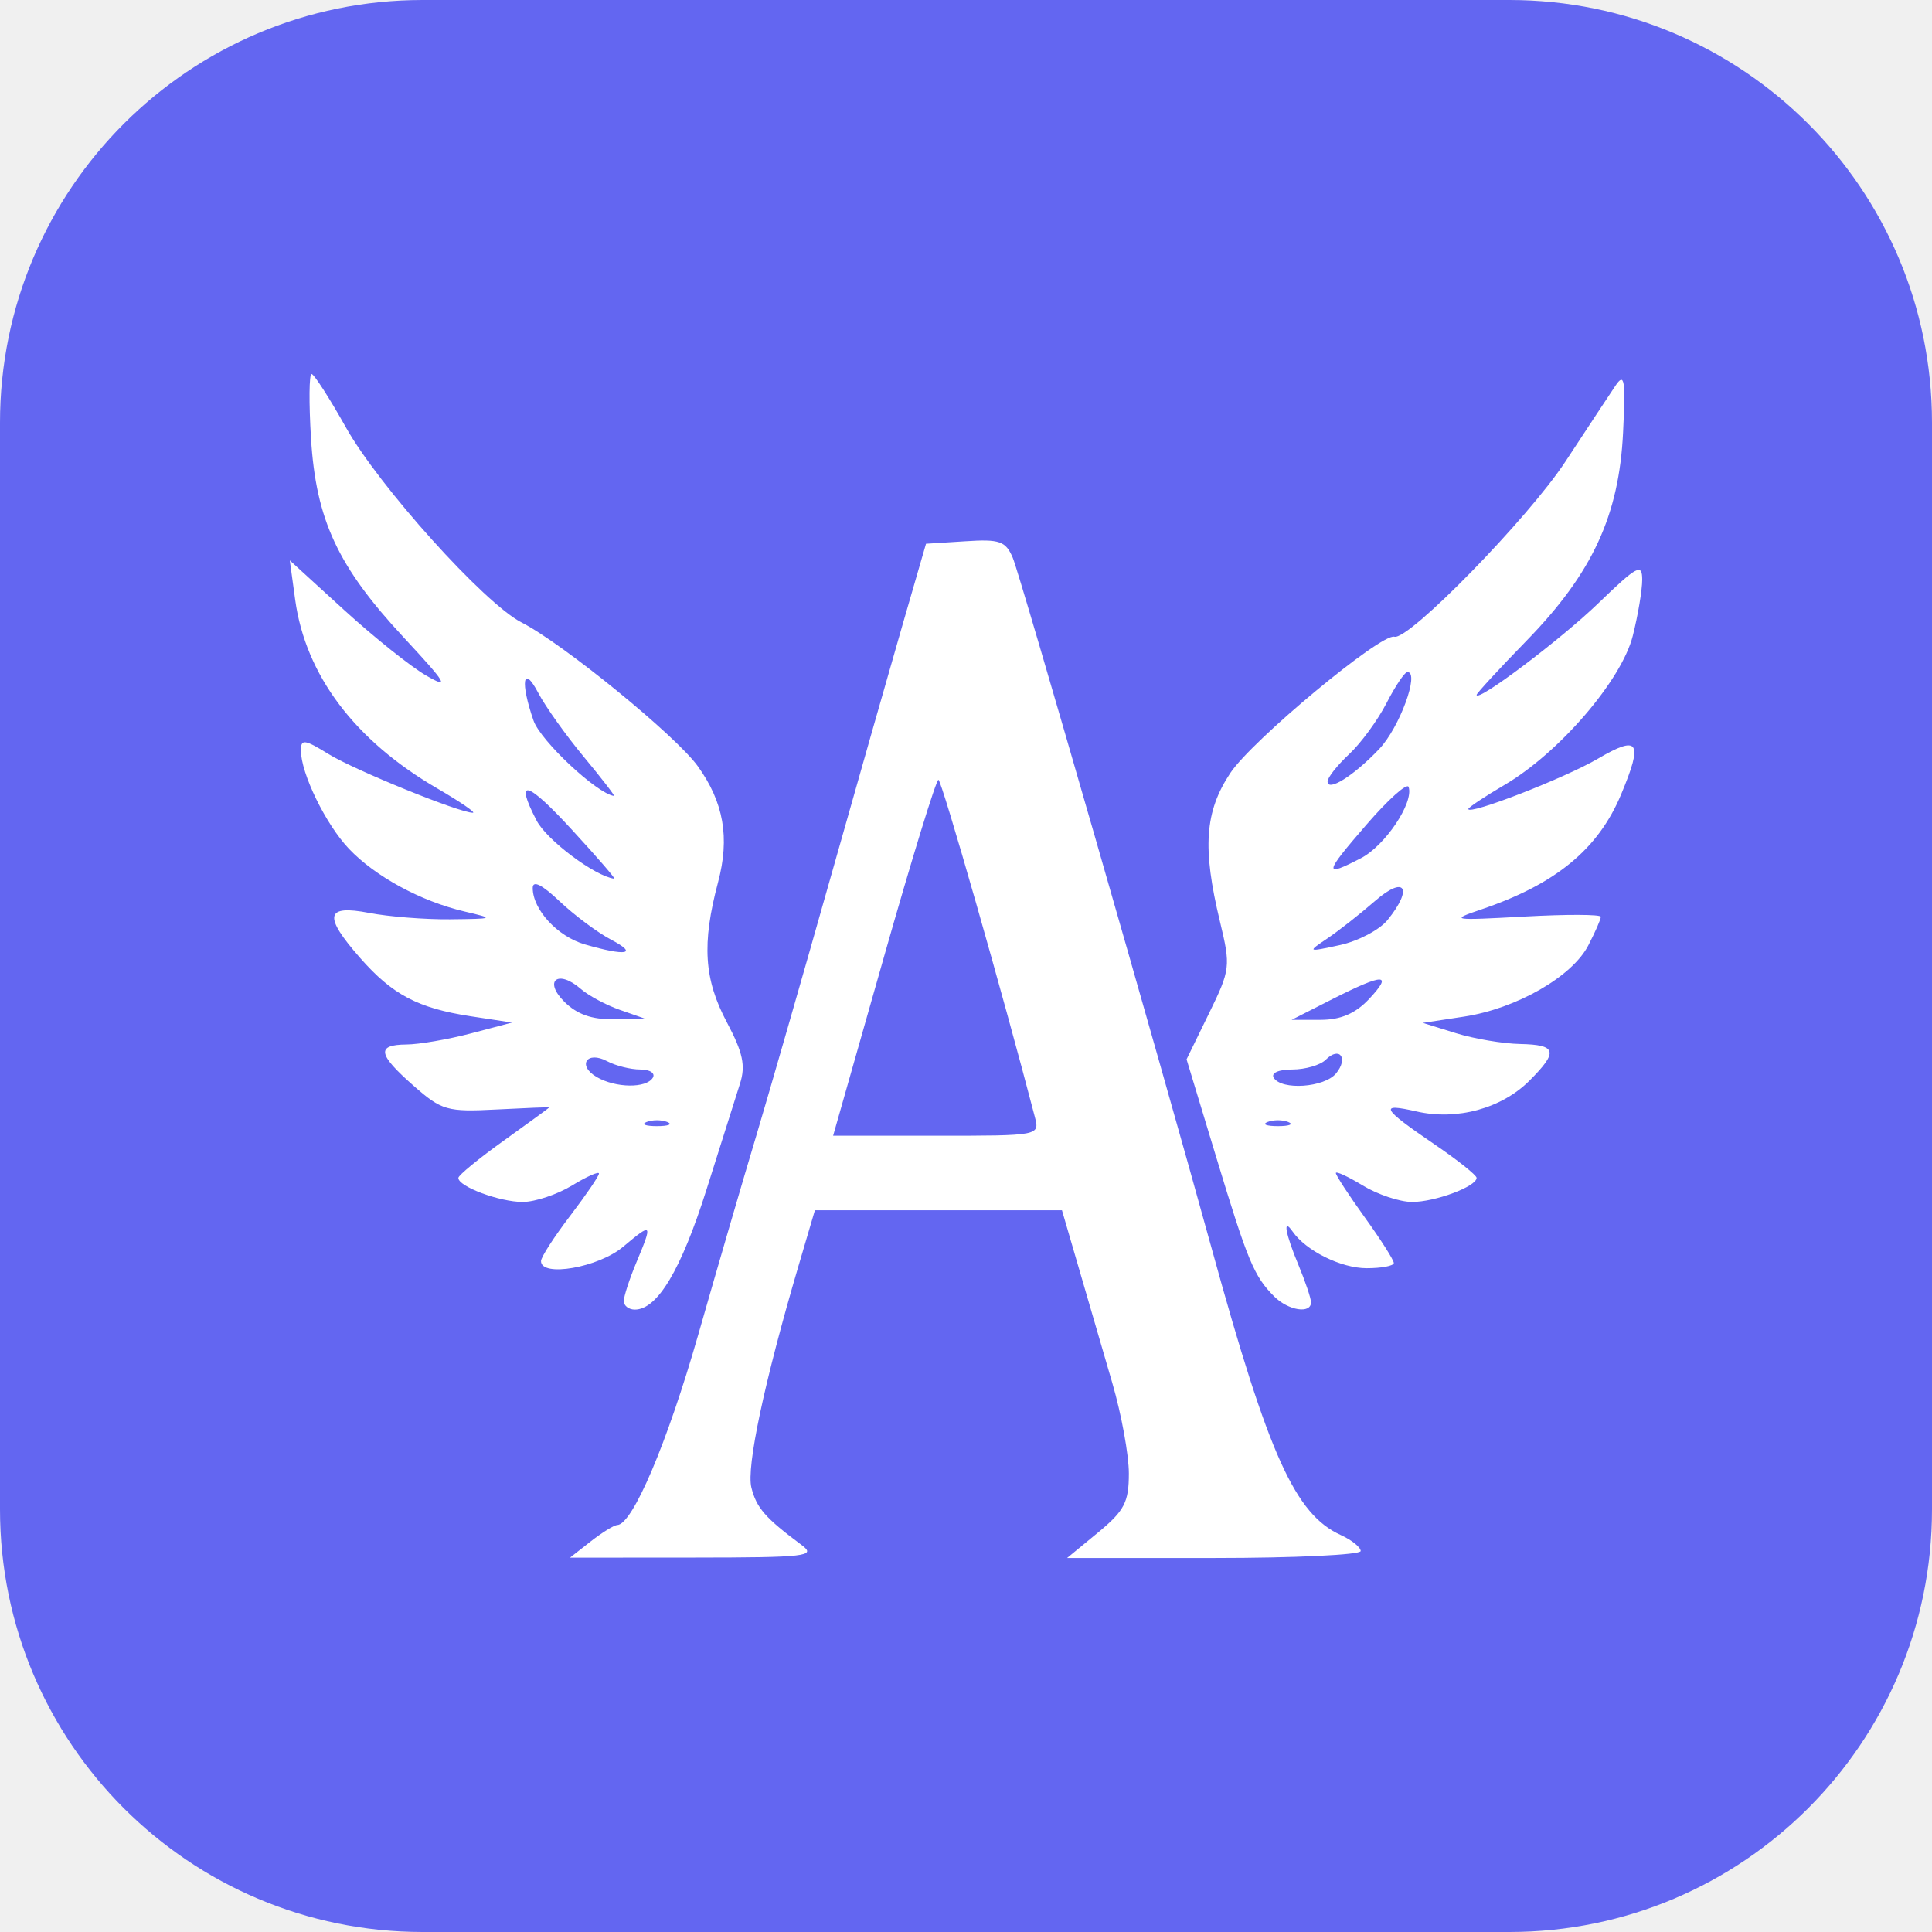
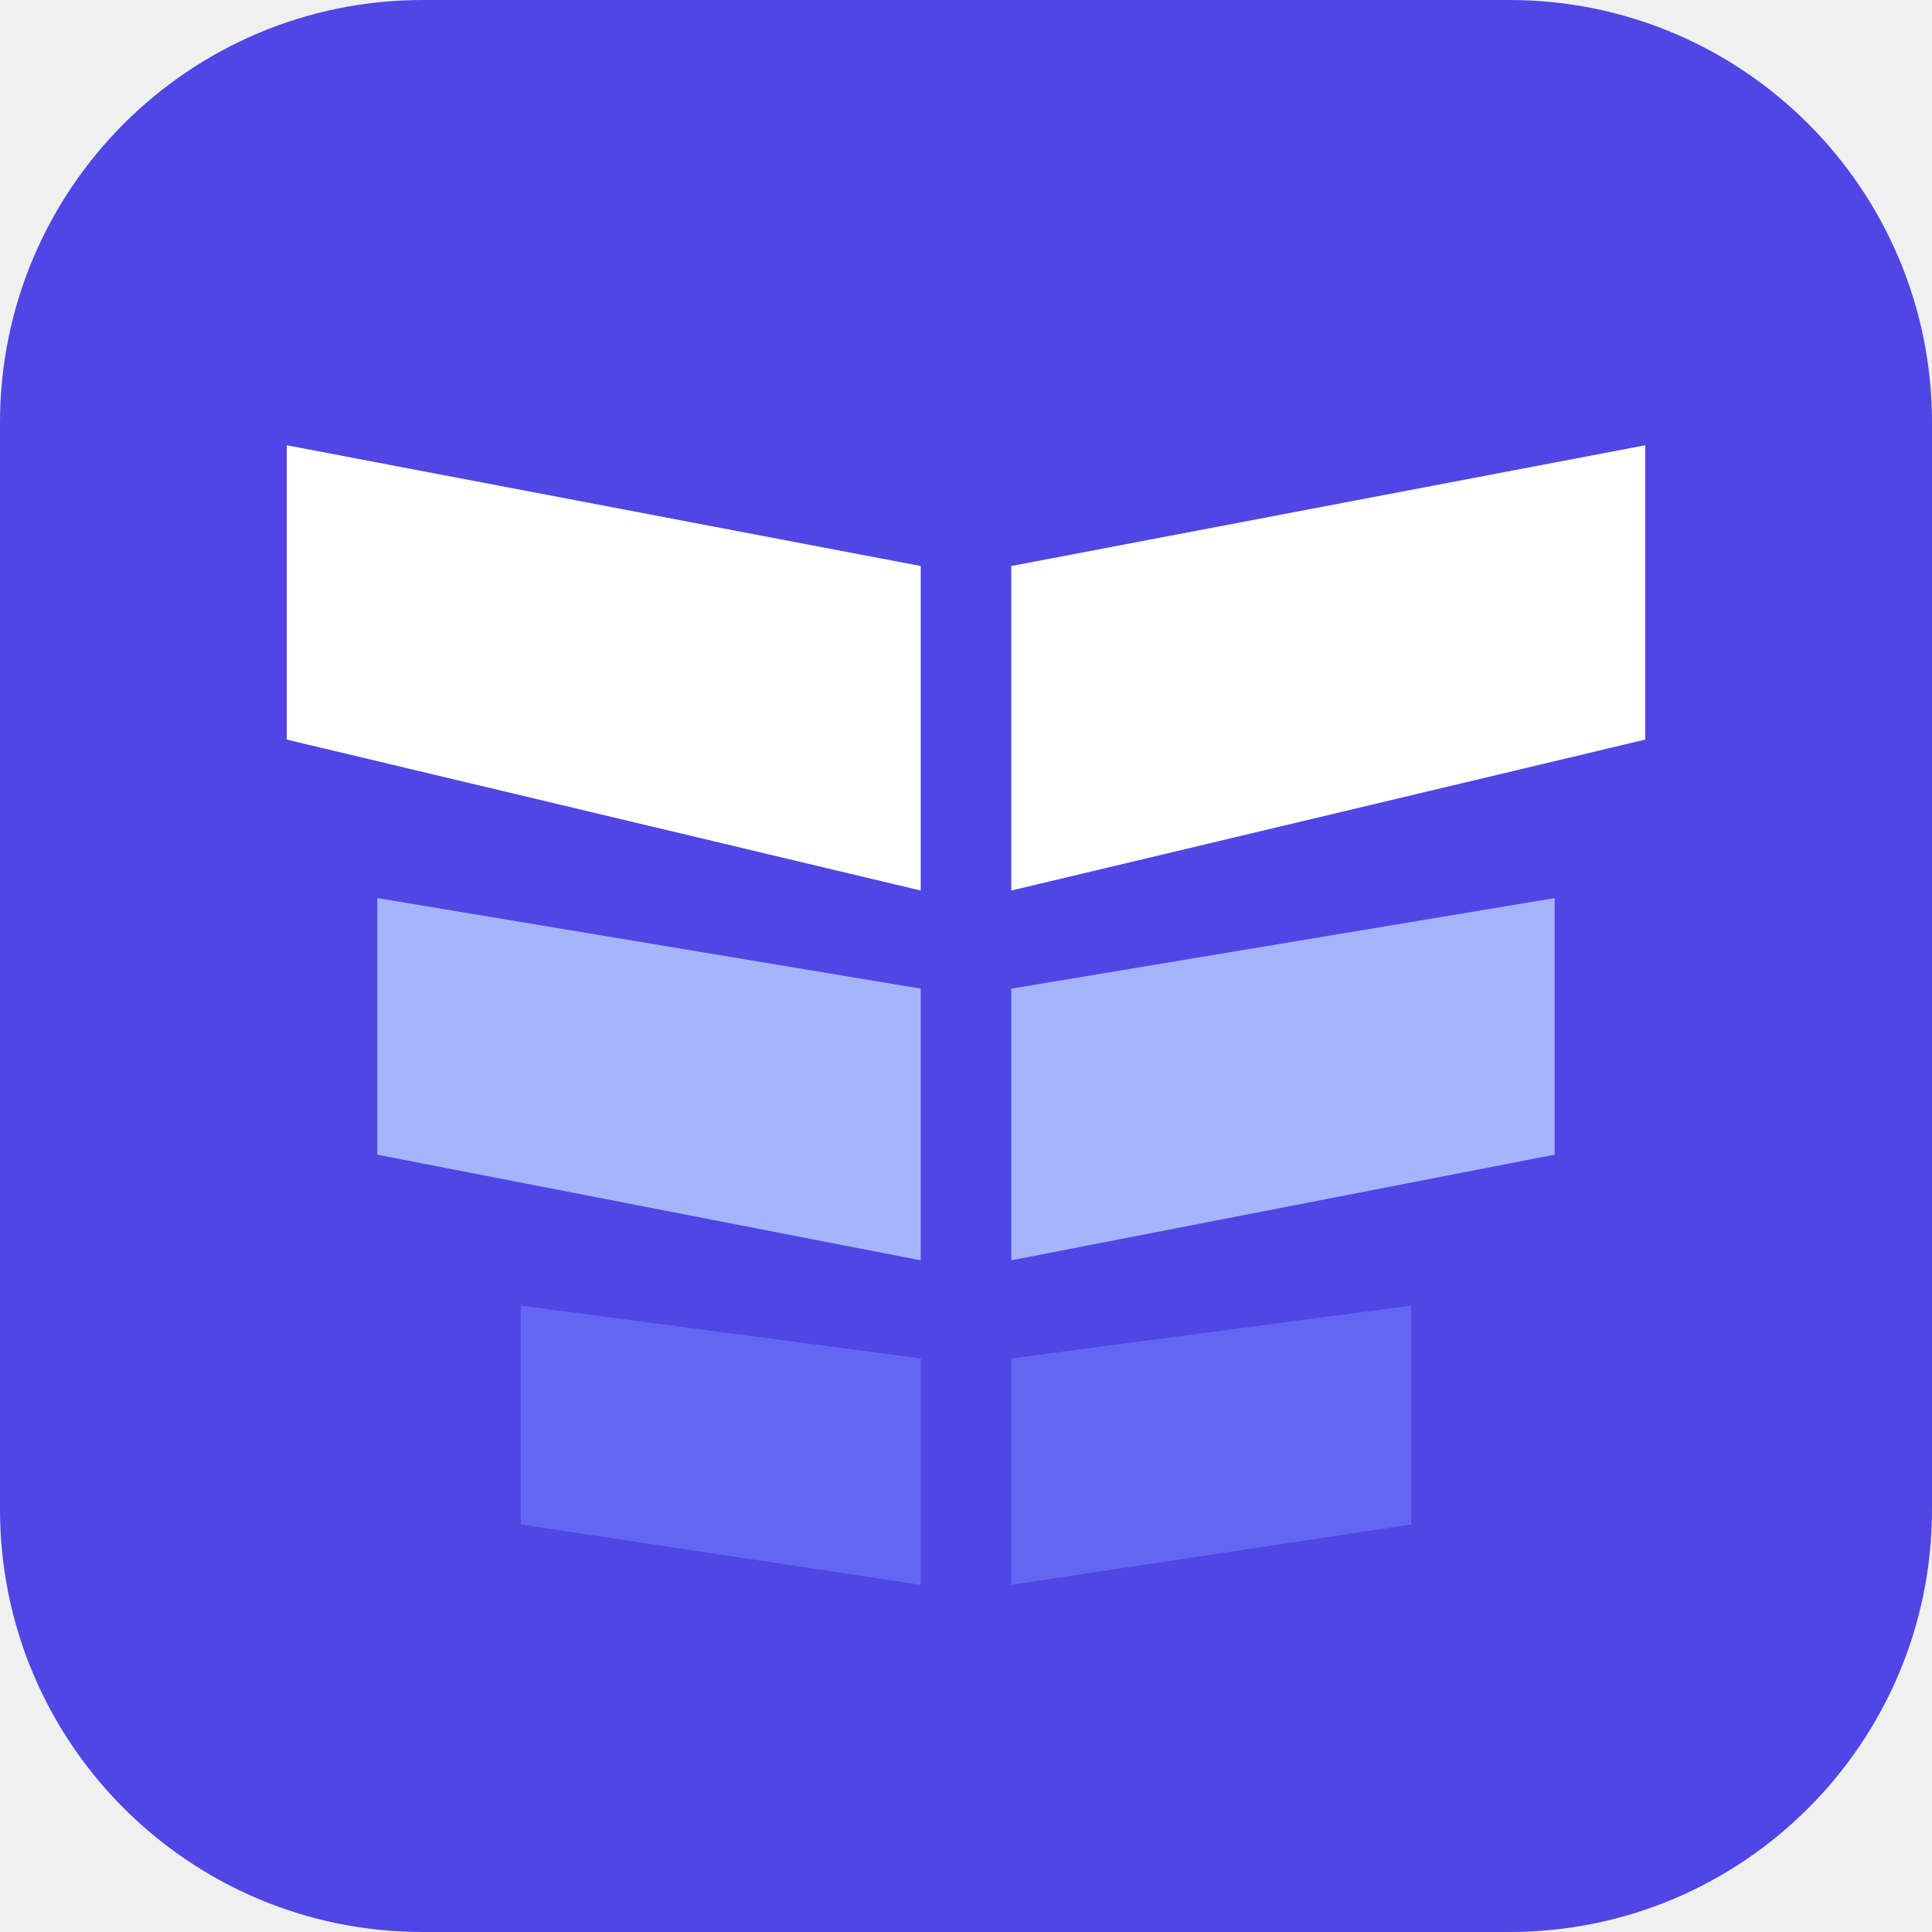
<svg xmlns="http://www.w3.org/2000/svg" viewBox="0 0 512 512">
-   <rect width="512" height="512" rx="112" fill="#6366f1" />
-   <g transform="translate(256,256) scale(2.1942) translate(-107.33,-100.5)">
-     <path d="M 62.00 170.00 C63.38,168.92 64.82,168.03 65.21,168.02 C67.06,167.96 71.24,158.14 75.00,145.00 C77.28,137.02 80.43,126.22 82.00,121.00 C83.56,115.78 87.58,101.82 90.92,90.00 C94.27,78.18 98.24,64.22 99.75,59.00 L 102.50 49.50 L 107.25 49.20 C111.40,48.93 112.12,49.18 112.98,51.20 C113.89,53.34 130.66,111.56 137.07,134.86 C143.89,159.62 147.09,166.72 152.60,169.23 C153.92,169.83 155.00,170.70 155.00,171.16 C155.00,171.62 147.02,172.00 137.27,172.00 L 119.54 172.00 L 123.27 168.93 C126.46,166.30 127.00,165.27 127.00,161.79 C127.00,159.55 126.10,154.63 125.00,150.86 C123.90,147.09 122.08,140.85 120.96,137.00 L 118.92 130.00 L 104.00 130.00 L 89.08 130.00 L 87.09 136.75 C82.96,150.78 80.79,161.01 81.41,163.50 C82.03,165.96 83.09,167.17 87.50,170.45 C89.30,171.79 88.01,171.94 74.50,171.95 L 59.50 171.96 L 62.00 170.00 ZM 115.65 118.75 C111.83,104.05 104.39,78.02 104.00,78.01 C103.72,78.01 100.75,87.68 97.39,99.51 L 91.28 121.00 L 103.76 121.00 C116.20,121.00 116.23,120.99 115.65,118.75 ZM 66.00 140.97 C66.00,140.40 66.68,138.32 67.50,136.35 C69.52,131.51 69.46,131.44 65.92,134.41 C62.94,136.92 56.00,138.13 56.00,136.14 C56.00,135.67 57.58,133.22 59.50,130.70 C61.42,128.18 63.00,125.87 63.00,125.57 C63.00,125.27 61.54,125.92 59.75,127.01 C57.96,128.10 55.28,128.99 53.80,129.00 C51.00,129.00 45.98,127.13 46.02,126.09 C46.03,125.77 48.51,123.73 51.52,121.58 C54.53,119.42 57.00,117.62 57.00,117.58 C57.00,117.53 54.13,117.65 50.63,117.83 C44.67,118.14 44.01,117.95 40.63,114.98 C36.28,111.16 36.08,110.01 39.75,109.98 C41.26,109.97 44.75,109.37 47.50,108.65 L 52.50 107.33 L 47.51 106.57 C41.13,105.59 38.06,103.97 34.15,99.52 C29.68,94.43 29.96,93.07 35.25,94.09 C37.59,94.54 41.97,94.89 45.00,94.86 C50.41,94.80 50.44,94.78 46.73,93.91 C41.47,92.67 35.98,89.69 32.80,86.34 C30.00,83.39 27.00,77.24 27.00,74.45 C27.00,73.06 27.46,73.12 30.35,74.91 C33.50,76.85 46.19,82.01 47.77,81.99 C48.17,81.99 46.25,80.67 43.50,79.07 C33.51,73.27 27.56,65.37 26.31,56.26 L 25.66 51.51 L 32.23 57.51 C35.84,60.80 40.30,64.37 42.15,65.43 C45.01,67.08 44.61,66.41 39.44,60.84 C31.45,52.26 28.82,46.61 28.22,36.75 C27.96,32.49 27.99,29.00 28.29,29.00 C28.58,29.00 30.44,31.89 32.42,35.42 C36.39,42.52 49.17,56.72 53.64,59.00 C58.65,61.56 72.26,72.66 74.93,76.36 C78.07,80.73 78.82,85.00 77.38,90.40 C75.41,97.81 75.68,102.10 78.46,107.32 C80.39,110.96 80.73,112.54 80.03,114.72 C79.54,116.25 77.72,122.00 75.99,127.50 C72.92,137.20 70.06,142.00 67.33,142.00 C66.60,142.00 66.00,141.54 66.00,140.97 ZM 71.25 119.34 C70.56,119.06 69.44,119.06 68.75,119.34 C68.06,119.62 68.62,119.84 70.00,119.84 C71.38,119.84 71.94,119.62 71.25,119.34 ZM 69.50 114.00 C69.84,113.45 69.16,113.00 67.99,113.00 C66.82,113.00 65.03,112.55 63.99,112.00 C61.54,110.69 60.33,112.51 62.73,113.91 C65.01,115.24 68.71,115.29 69.50,114.00 ZM 65.50 105.79 C63.85,105.21 61.74,104.08 60.81,103.27 C58.06,100.87 56.26,102.26 58.81,104.81 C60.33,106.33 62.15,106.98 64.75,106.92 L 68.50 106.84 L 65.50 105.79 ZM 64.50 97.34 C62.85,96.48 60.04,94.38 58.25,92.69 C56.11,90.66 55.00,90.11 55.00,91.08 C55.00,93.69 58.00,96.94 61.29,97.89 C66.29,99.34 67.80,99.08 64.50,97.34 ZM 59.85 84.17 C54.30,78.11 52.74,77.67 55.46,82.92 C56.68,85.29 62.52,89.66 64.85,89.96 C65.05,89.98 62.80,87.38 59.85,84.17 ZM 61.18 75.25 C59.01,72.64 56.52,69.15 55.66,67.50 C53.82,64.01 53.47,66.18 55.10,70.87 C55.96,73.31 62.73,79.66 64.81,79.96 C64.98,79.98 63.34,77.86 61.18,75.25 ZM 144.56 140.42 C142.11,137.97 141.36,136.16 137.54,123.55 L 133.97 111.77 L 136.66 106.26 C139.27,100.93 139.31,100.56 138.00,95.12 C135.86,86.25 136.16,81.86 139.25,77.20 C141.86,73.25 157.48,60.27 159.07,60.73 C160.78,61.22 175.25,46.40 179.73,39.57 C182.35,35.58 185.07,31.45 185.78,30.40 C186.86,28.80 187.00,29.67 186.69,36.05 C186.21,46.07 182.99,53.03 175.07,61.17 C171.73,64.60 169.00,67.57 169.00,67.75 C169.00,68.73 179.19,61.05 183.75,56.64 C188.39,52.16 189.00,51.83 189.00,53.84 C189.00,55.09 188.49,58.14 187.86,60.63 C186.51,65.99 178.96,74.77 172.37,78.63 C169.97,80.04 168.00,81.35 168.00,81.54 C168.00,82.33 179.65,77.81 183.67,75.45 C188.61,72.56 189.13,73.37 186.45,79.78 C183.68,86.41 178.53,90.64 169.50,93.69 C165.72,94.97 166.01,95.01 174.75,94.53 C179.84,94.25 184.00,94.26 184.00,94.56 C184.00,94.86 183.32,96.41 182.49,98.01 C180.54,101.79 173.81,105.64 167.50,106.61 L 162.50 107.37 L 166.50 108.61 C168.70,109.29 172.19,109.88 174.25,109.92 C178.69,110.01 178.90,110.83 175.37,114.36 C172.01,117.71 166.63,119.18 161.76,118.07 C157.14,117.01 157.49,117.66 163.93,122.05 C166.72,123.95 169.00,125.77 169.00,126.09 C169.00,127.13 163.99,129.00 161.20,129.00 C159.72,128.99 157.04,128.10 155.25,127.01 C153.46,125.92 152.00,125.25 152.00,125.51 C152.00,125.78 153.57,128.19 155.50,130.87 C157.43,133.55 159.00,136.02 159.00,136.37 C159.00,136.72 157.53,137.00 155.72,137.00 C152.63,137.00 148.39,134.90 146.77,132.56 C145.54,130.80 145.91,132.85 147.50,136.65 C148.32,138.63 149.00,140.64 149.00,141.12 C149.00,142.55 146.27,142.12 144.56,140.42 ZM 146.25 119.34 C145.56,119.06 144.44,119.06 143.75,119.34 C143.06,119.62 143.62,119.84 145.00,119.84 C146.38,119.84 146.94,119.62 146.25,119.34 ZM 152.02 113.48 C153.55,111.63 152.45,110.15 150.78,111.82 C150.13,112.47 148.31,113.00 146.74,113.00 C145.09,113.00 144.14,113.42 144.50,114.00 C145.45,115.54 150.60,115.18 152.02,113.48 ZM 156.00 104.50 C158.96,101.34 157.81,101.35 151.58,104.50 L 146.66 107.00 L 150.16 107.00 C152.59,107.00 154.36,106.24 156.00,104.50 ZM 158.25 94.94 C161.38,91.07 160.34,89.50 156.73,92.65 C154.93,94.22 152.34,96.25 150.98,97.17 C148.52,98.82 148.54,98.83 152.50,97.97 C154.70,97.49 157.29,96.13 158.25,94.94 ZM 155.03 87.48 C157.94,85.98 161.43,80.78 160.79,78.88 C160.61,78.34 158.31,80.40 155.68,83.45 C150.54,89.39 150.47,89.84 155.03,87.48 ZM 157.23 74.30 C159.69,71.72 162.15,65.00 160.65,65.00 C160.31,65.00 159.18,66.69 158.12,68.75 C157.06,70.81 155.03,73.59 153.60,74.92 C152.17,76.26 151.00,77.74 151.00,78.21 C151.00,79.51 154.16,77.53 157.23,74.30 Z" fill="#ffffff" />
+   <rect width="512" height="512" rx="112" fill="#4f46e5" />
+   <g id="icon">
+     <g id="left-wing">
+       <polygon points="244,150 76,118 76,196 244,236" fill="#ffffff" />
+       <polygon points="244,262 100,238 100,306 244,334" fill="#a5b4fc" />
+       <polygon points="244,360 138,346 138,404 244,420" fill="#6366f1" />
+     </g>
+     <g id="right-wing">
+       <polygon points="268,150 436,118 436,196 268,236" fill="#ffffff" />
+       <polygon points="268,262 412,238 412,306 268,334" fill="#a5b4fc" />
+       <polygon points="268,360 374,346 374,404 268,420" fill="#6366f1" />
+     </g>
  </g>
</svg>
